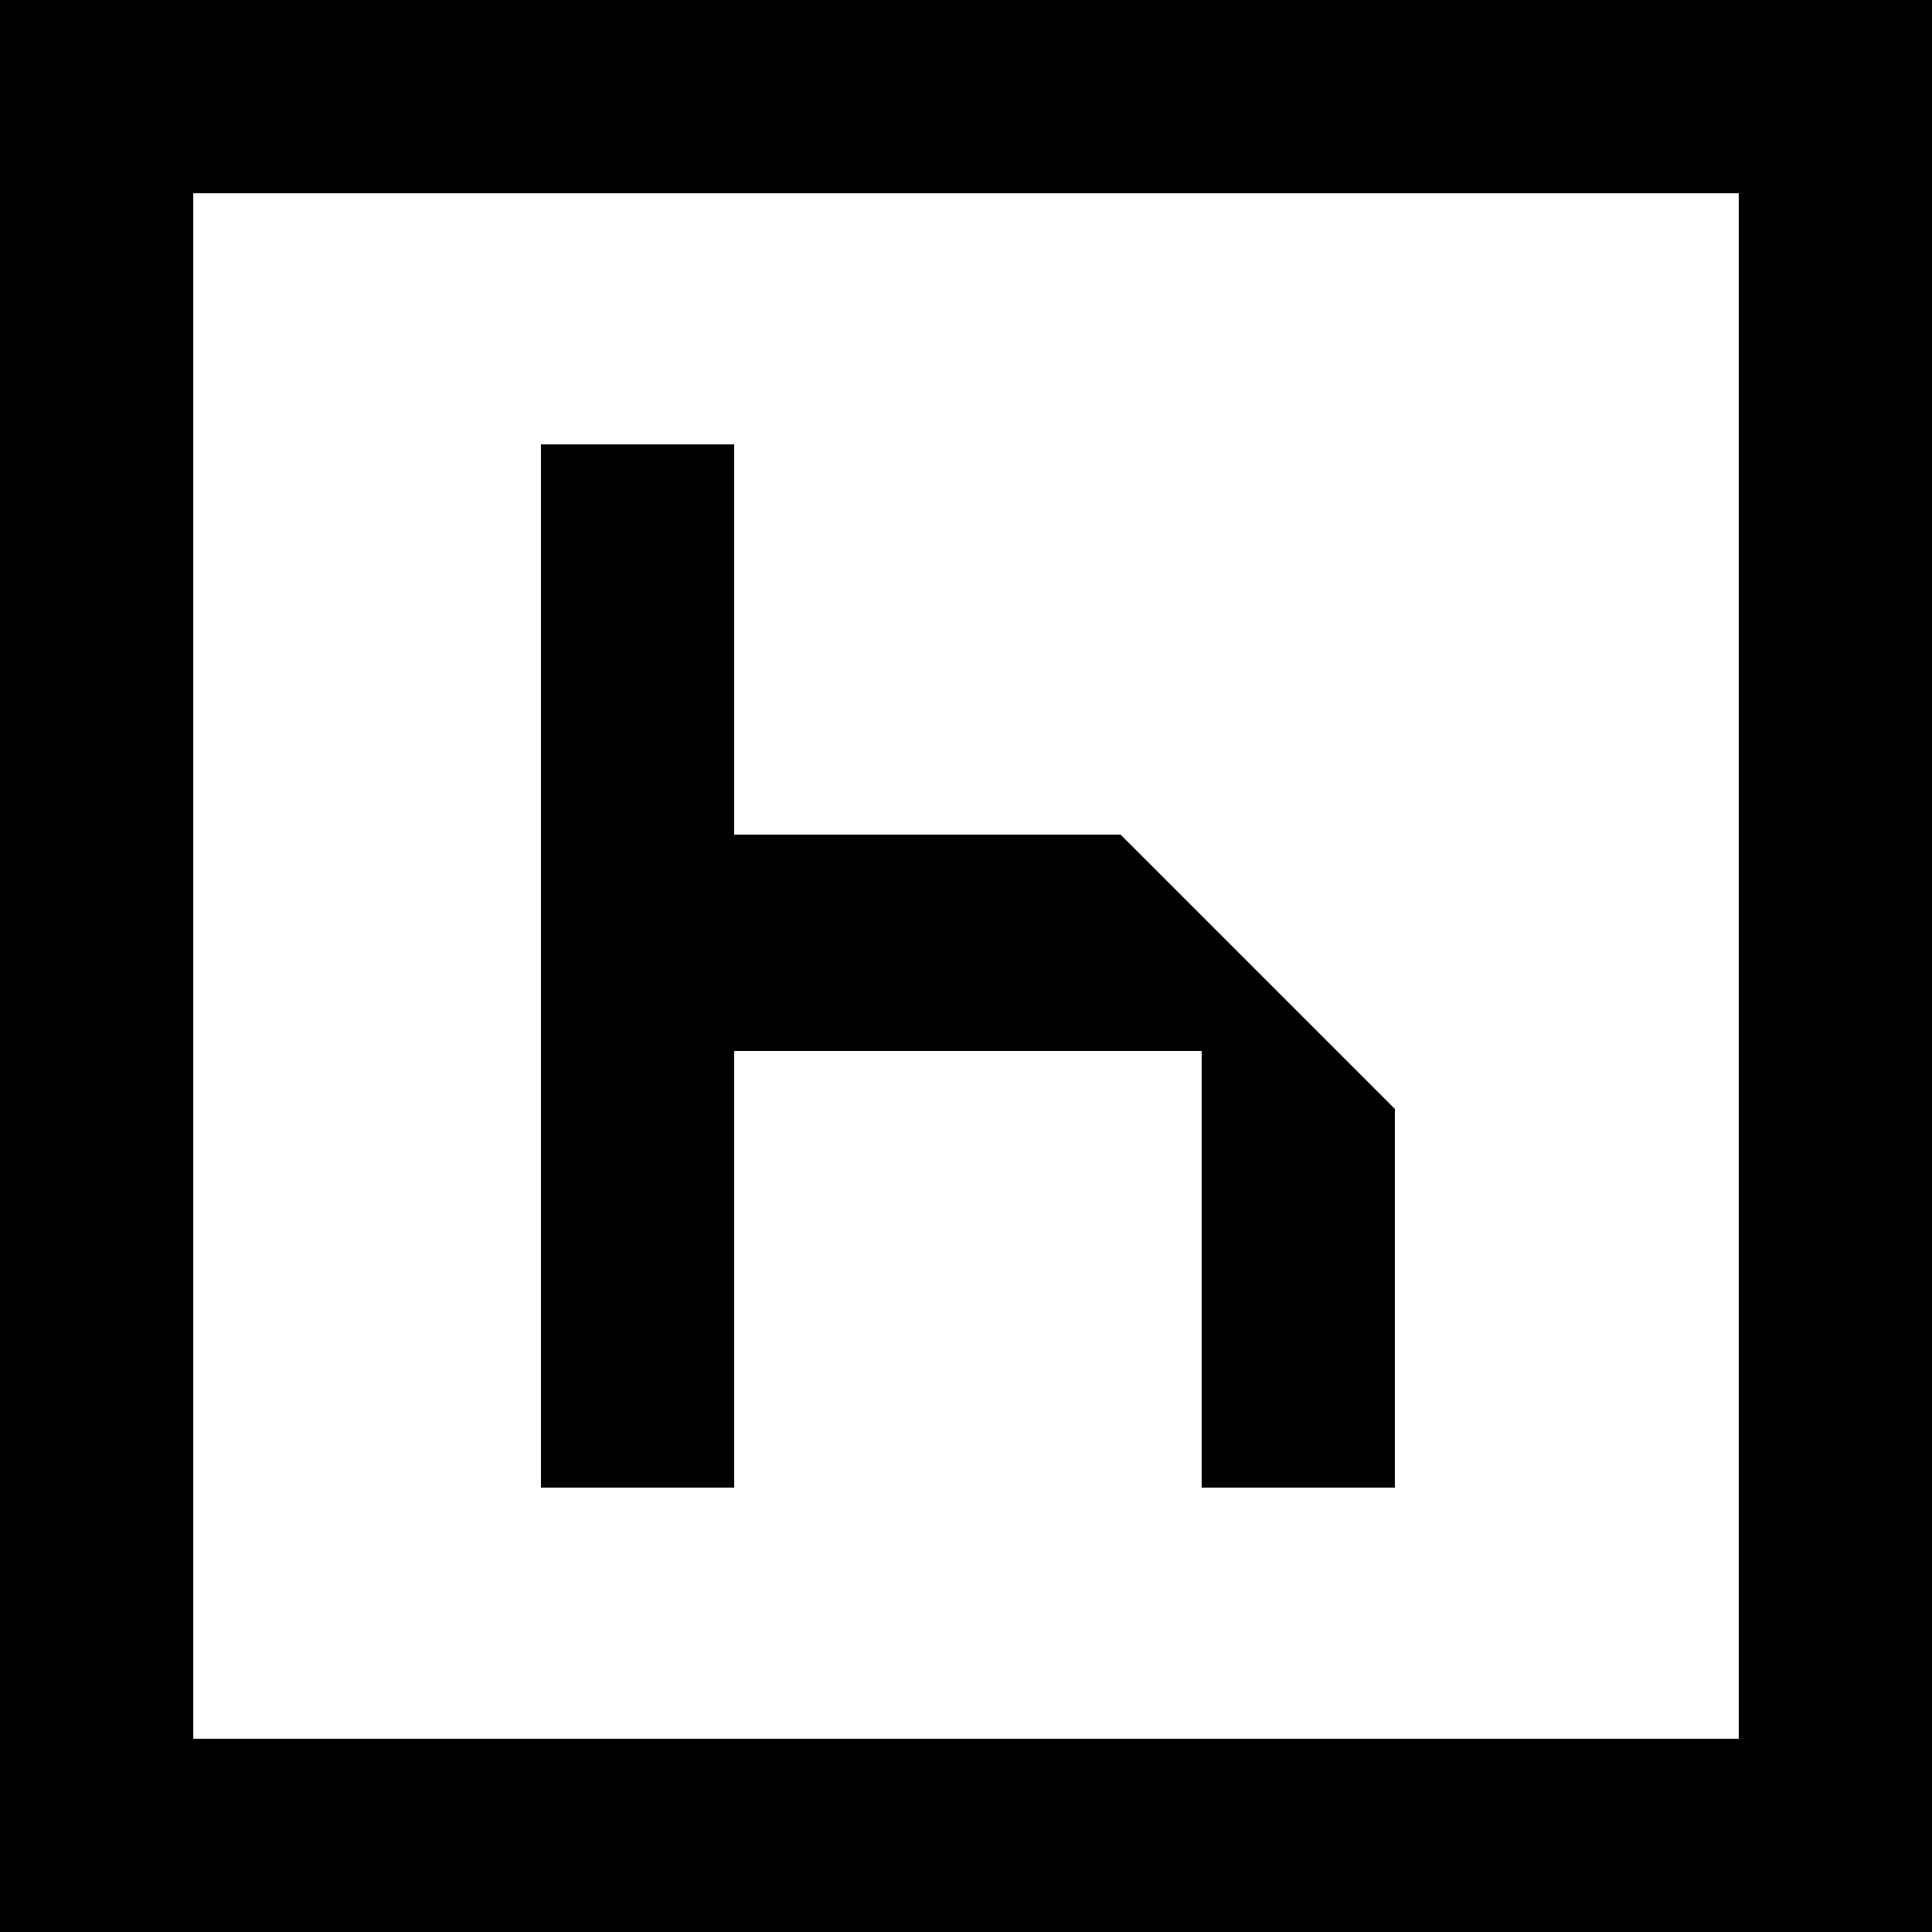
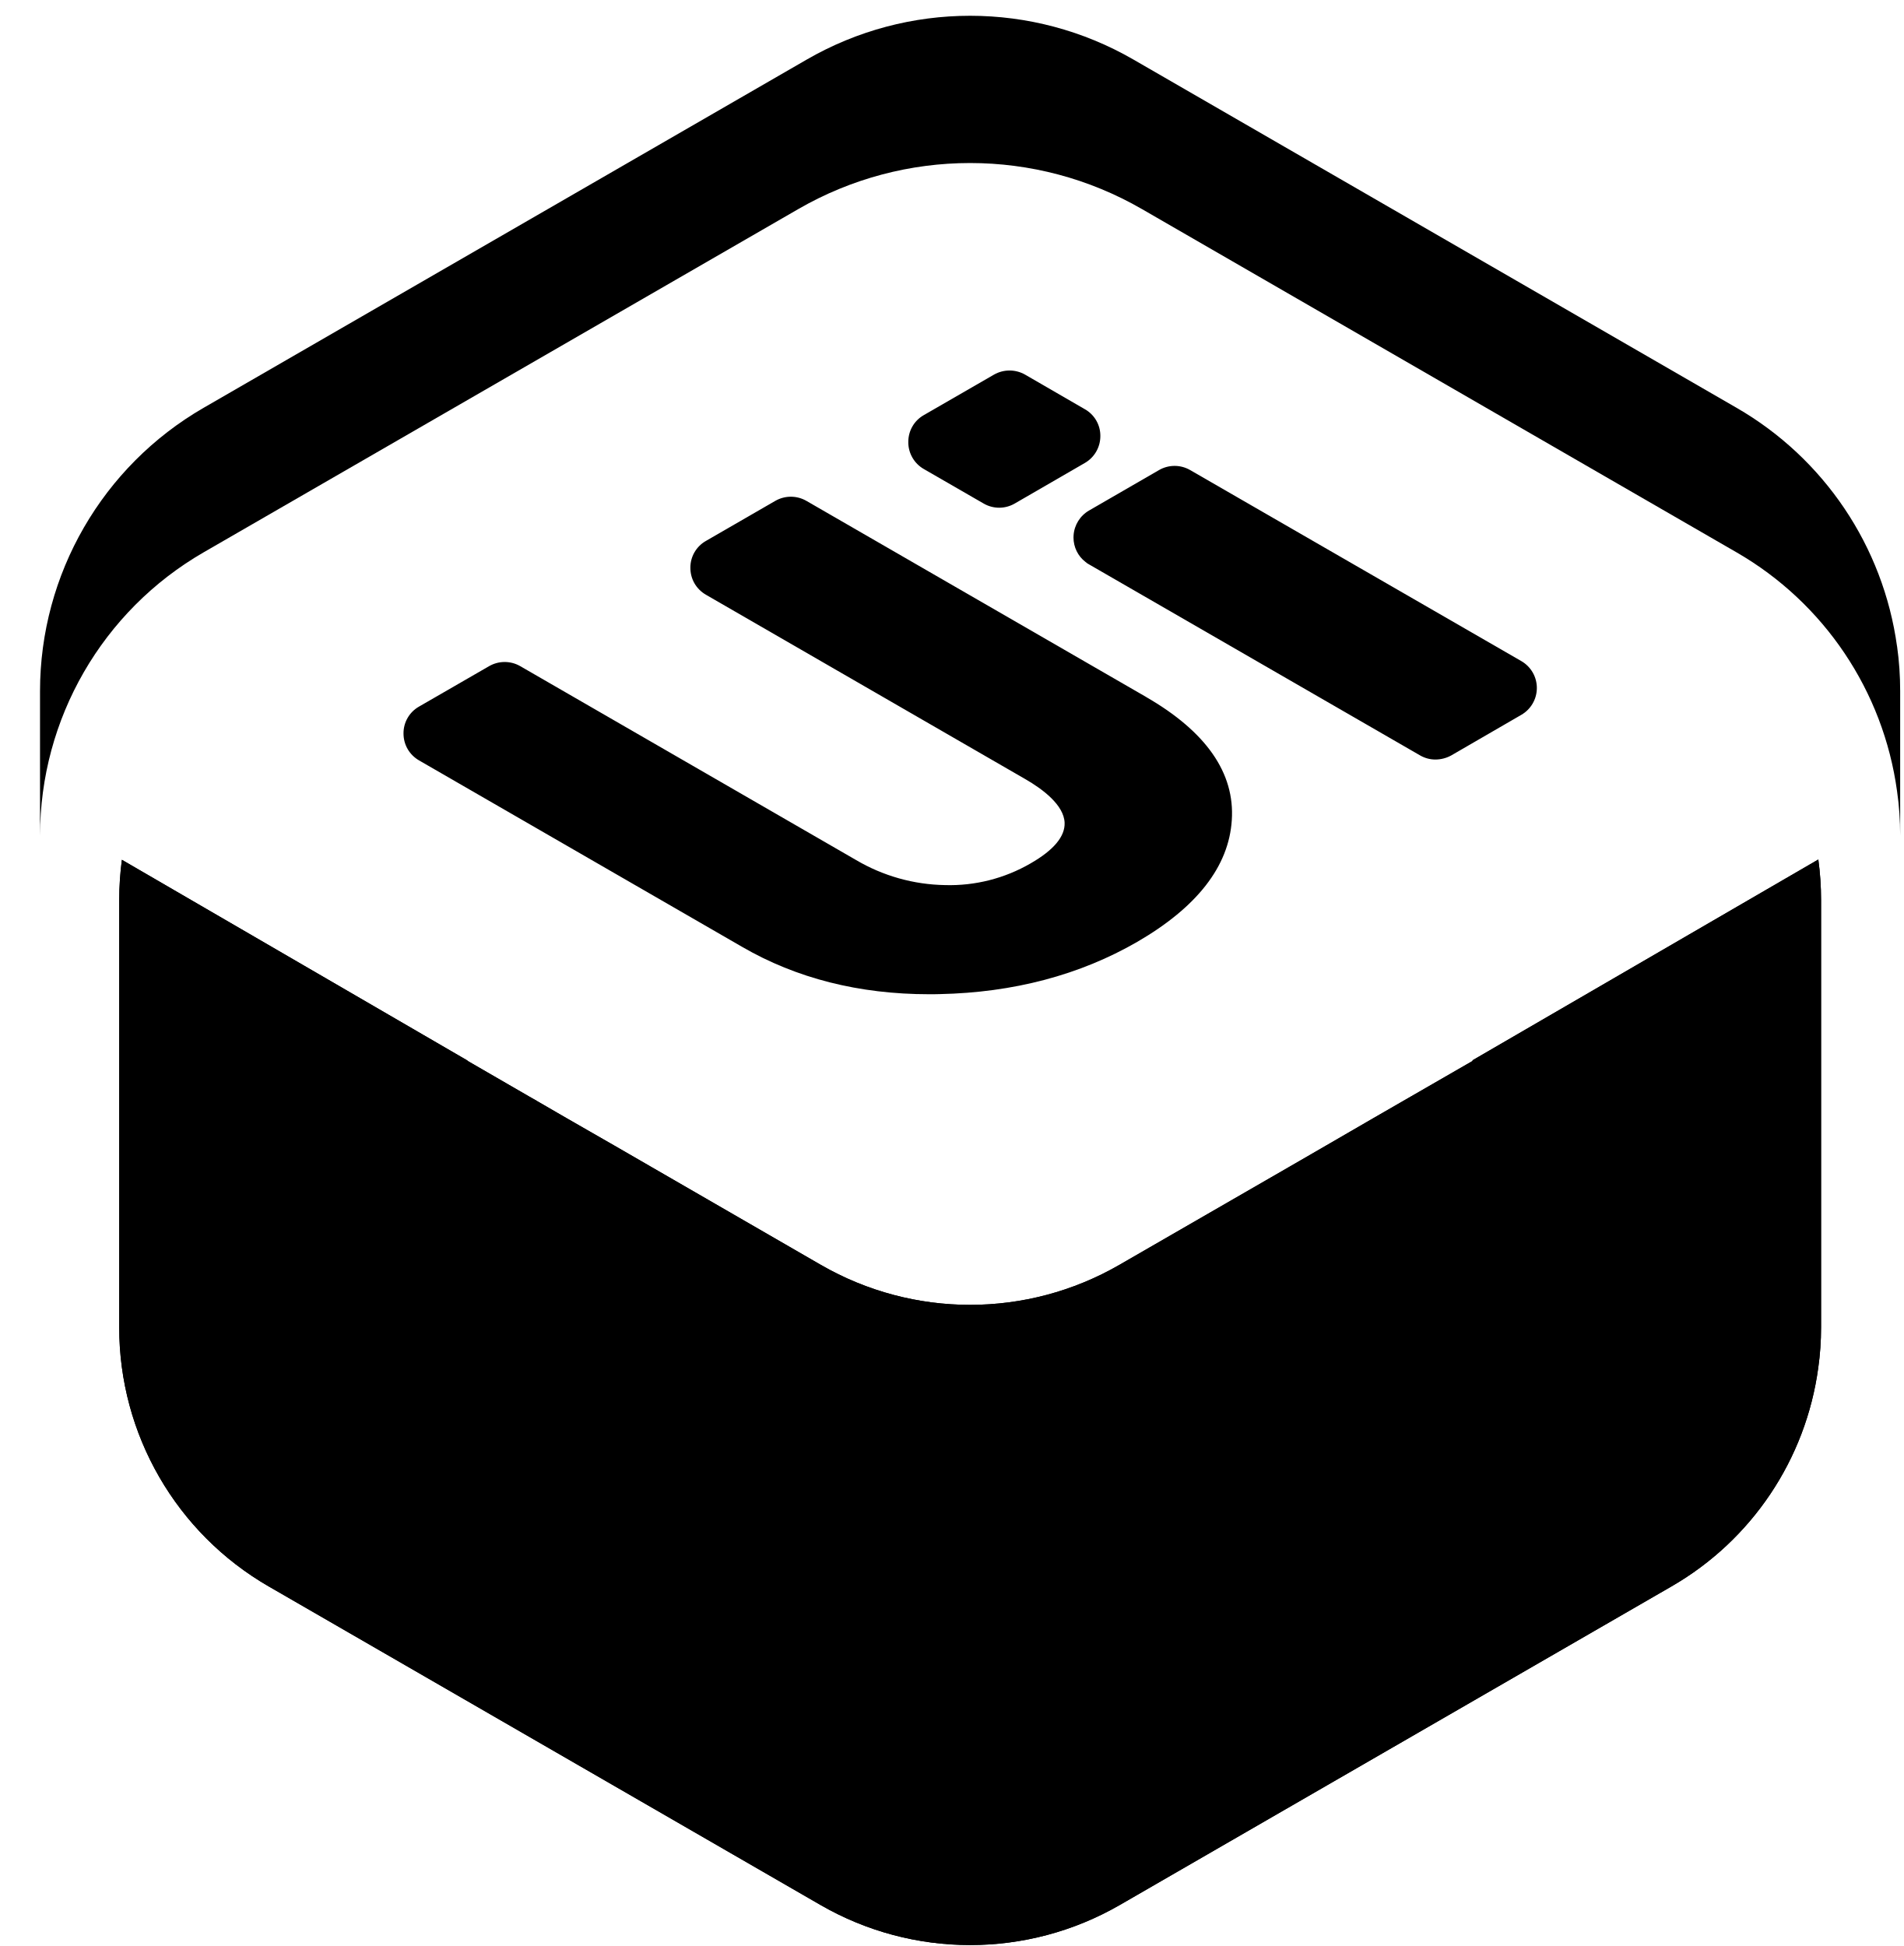
- <svg xmlns="http://www.w3.org/2000/svg" width="50" height="50" fill="none">
-   <path fill="#000" fill-rule="evenodd" d="M50 50H0V0h50v50ZM45 5H5v40h40V5ZM29 21.6l7.1 7.1v9.8h-5V27.2H19v11.3h-5v-27h5v10.1H29Z" clip-rule="evenodd" />
+ <svg xmlns="http://www.w3.org/2000/svg" width="45" height="46" fill="none">
+   <path fill="#000" d="M43.046 21.277v10.098c0 .324-.022.641-.066.953a7.059 7.059 0 0 1-3.471 5.173l-13.04 7.53a7.078 7.078 0 0 1-7.073 0l-13.043-7.53a7.064 7.064 0 0 1-3.535-6.125v-10.1c0-.32.022-.637.063-.952l8.174 4.748-.006.003 1.462.846.173.098.013.009.704.408 1.115.64 4.888 2.824a7.057 7.057 0 0 0 7.054 0l4.011-2.314.014-.008.866-.501 1.111-.644 2.355-1.358-.014-.008 8.18-4.75c.043.313.065.636.065.96Z" />
+   <path fill="#000" d="M43.046 21.277v10.098c0 .324-.022.641-.066.953a7.059 7.059 0 0 1-3.471 5.173l-13.04 7.53a7.078 7.078 0 0 1-7.073 0l-13.043-7.53a7.064 7.064 0 0 1-3.535-6.125v-10.1c0-.32.022-.637.063-.952l8.174 4.748-.006.003 1.462.846.173.098.013.009.704.408 1.115.64 4.888 2.824a7.057 7.057 0 0 0 7.054 0l4.011-2.314.014-.008.866-.501 1.111-.644 2.355-1.358-.014-.008 8.18-4.75c.043.313.065.636.065.96Zm1.796-5.997a7.725 7.725 0 0 0-3.793-5.64L26.796 1.41a7.72 7.72 0 0 0-7.73 0L4.813 9.64a7.735 7.735 0 0 0-3.867 6.694v3.418a7.736 7.736 0 0 1 3.866-6.695L18.87 4.942a8.123 8.123 0 0 1 8.123 0l14.056 8.115a7.726 7.726 0 0 1 3.793 5.644c.05.344.074.695.074 1.051v-3.418c0-.355-.024-.706-.073-1.054Z" />
+   <path fill="#000" d="M21.47 10.448c0-.265.137-.504.366-.635l1.657-.956a.743.743 0 0 1 .737-.002l1.41.816a.72.72 0 0 1 .37.635.732.732 0 0 1-.367.638l-1.656.958a.732.732 0 0 1-.737 0l-1.413-.815a.731.731 0 0 1-.367-.639Zm5.622 6.027-8.03-4.635a.737.737 0 0 0-.736 0l-1.64.947a.724.724 0 0 0-.367.635c0 .266.137.504.37.638l7.547 4.357c.413.238.912.613.929 1.03.013.325-.258.649-.806.963a3.81 3.81 0 0 1-2.018.512 4.277 4.277 0 0 1-2.103-.591l-7.94-4.584a.737.737 0 0 0-.737 0l-1.657.956a.723.723 0 0 0-.366.635c0 .265.137.504.37.638l7.634 4.406c1.284.745 2.768 1.12 4.42 1.12.082 0 .167 0 .249-.003 1.744-.036 3.316-.452 4.671-1.235 1.413-.819 2.166-1.785 2.235-2.878.075-1.114-.607-2.092-2.025-2.91Zm8.872-.846-7.827-4.515a.736.736 0 0 0-.739-.003l-1.654.956a.736.736 0 0 0-.367.588l-.002.05c0 .227.104.44.282.577.016.014.032.025.046.036.017.01.03.019.041.024l7.837 4.522c.11.06.227.09.35.09a.786.786 0 0 0 .37-.095l1.657-.96a.733.733 0 0 0 .006-1.27Z" />
</svg>
